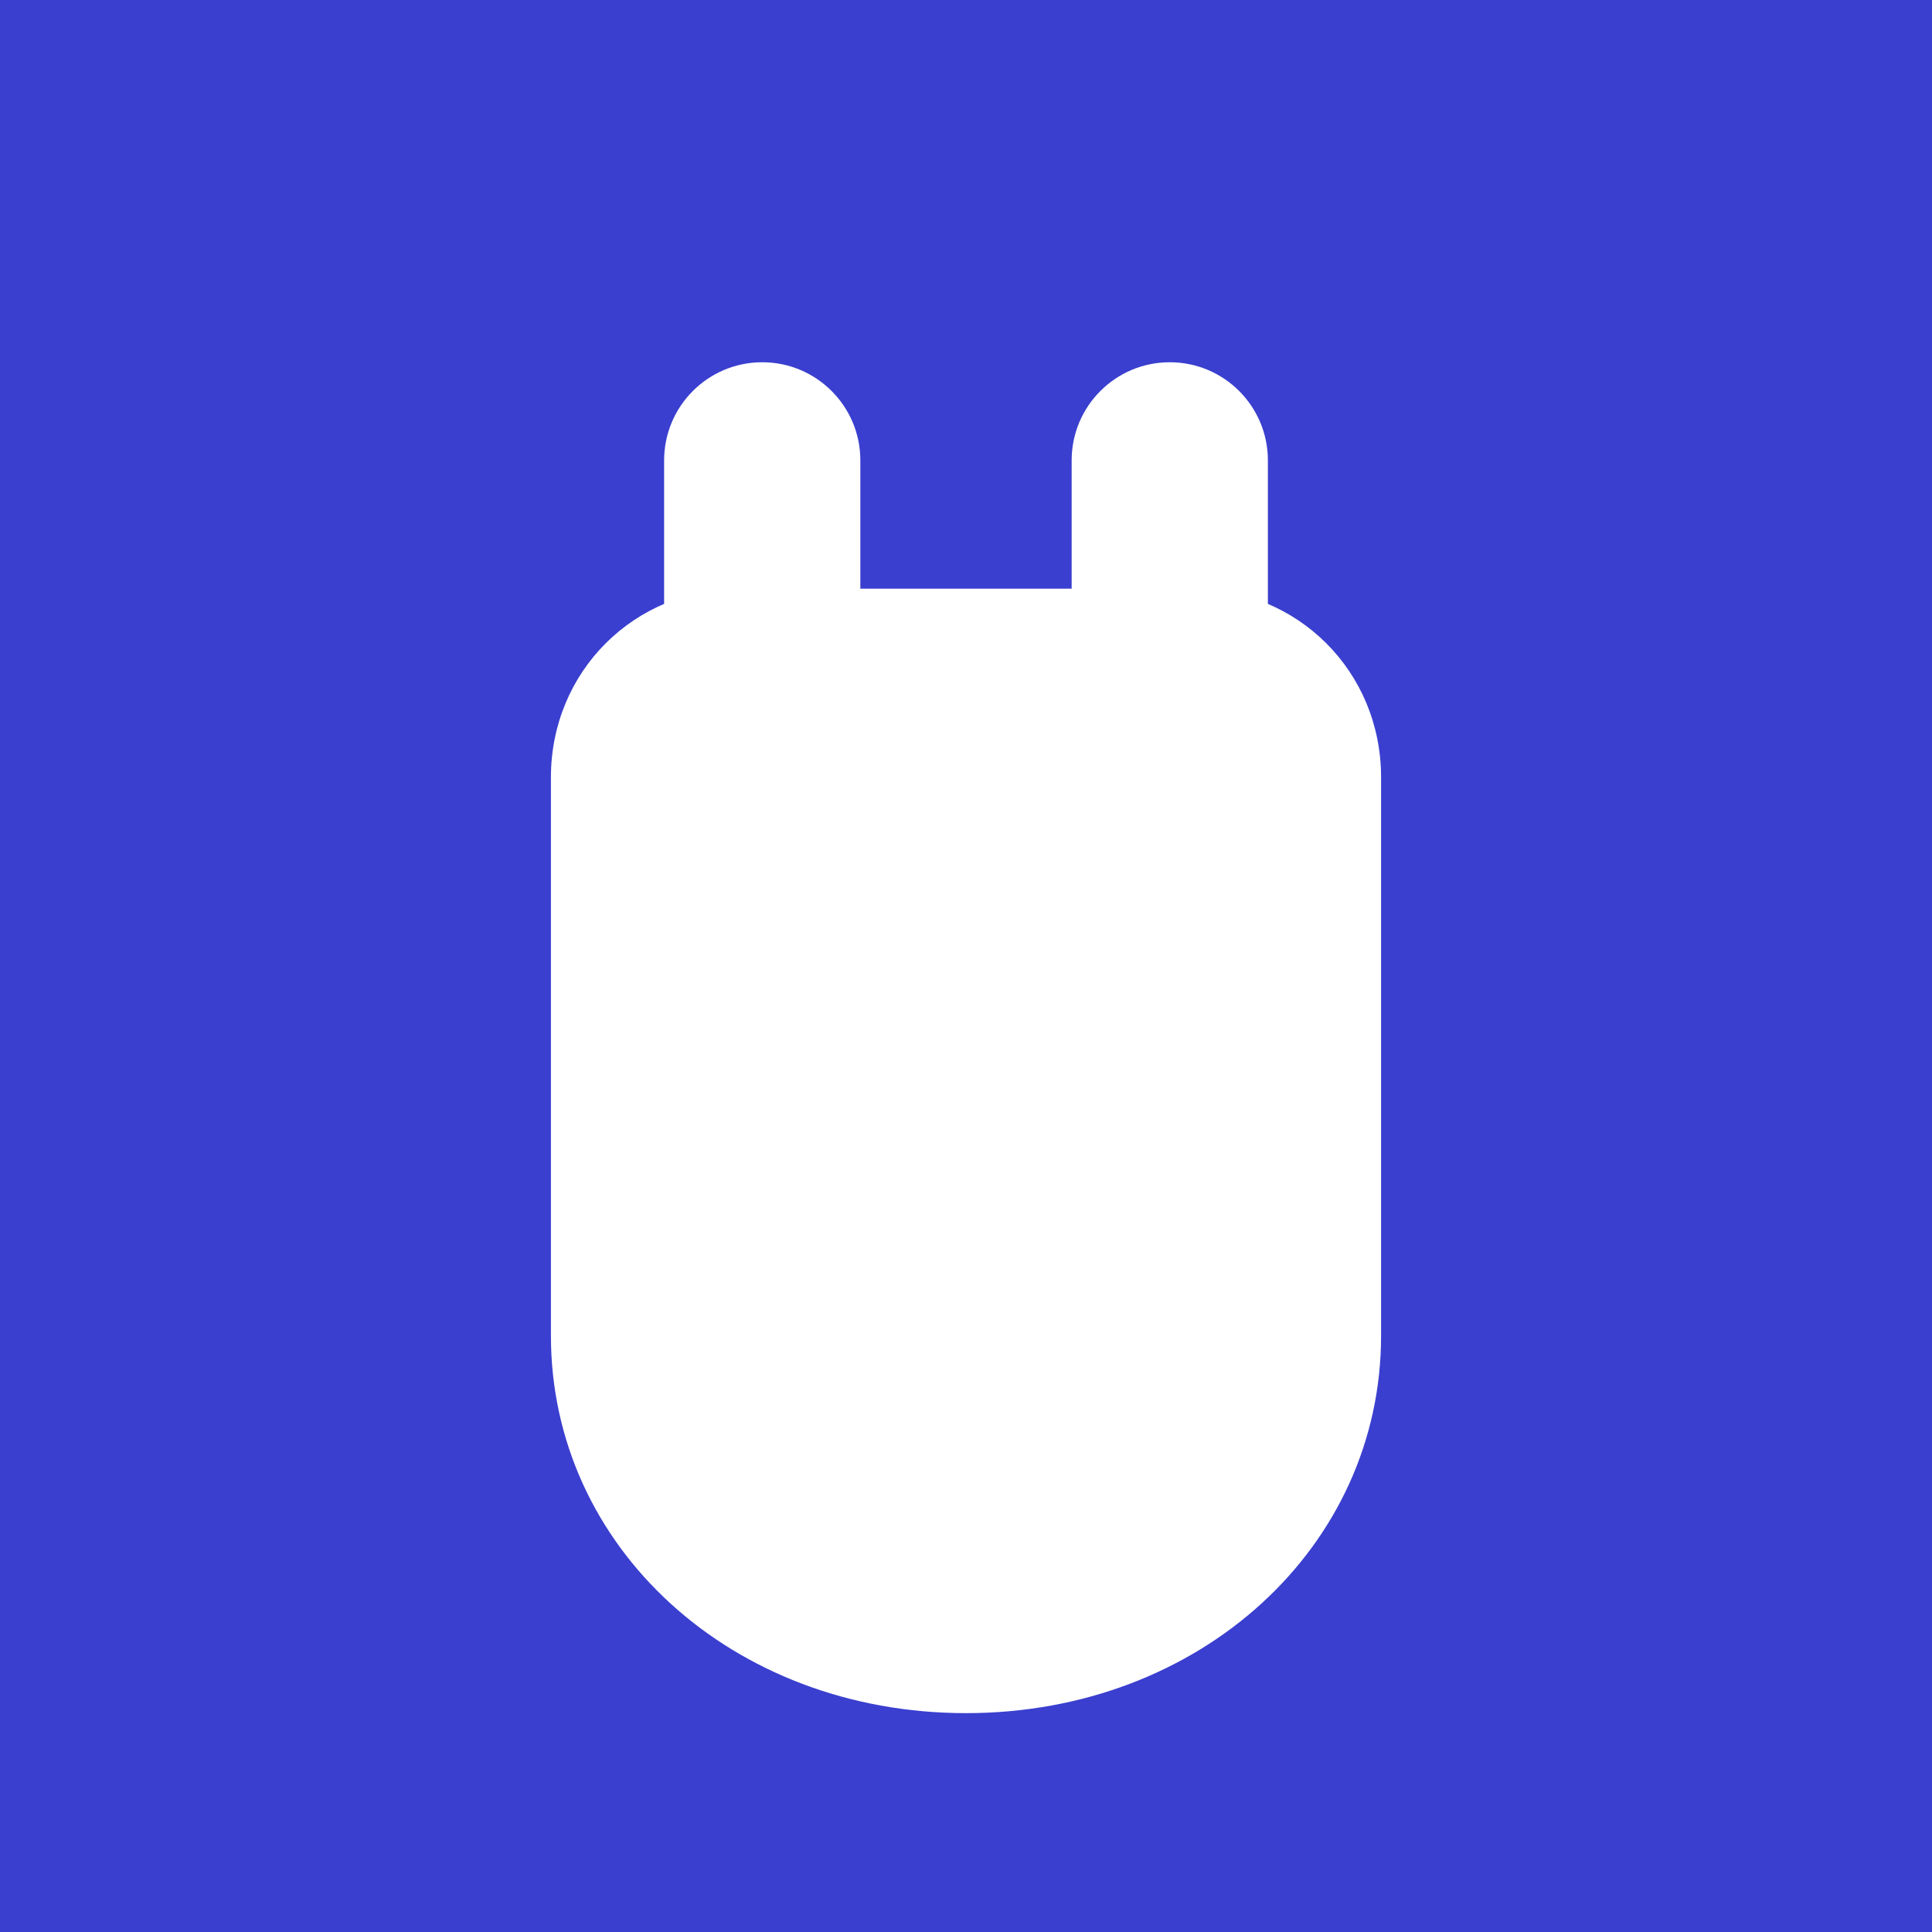
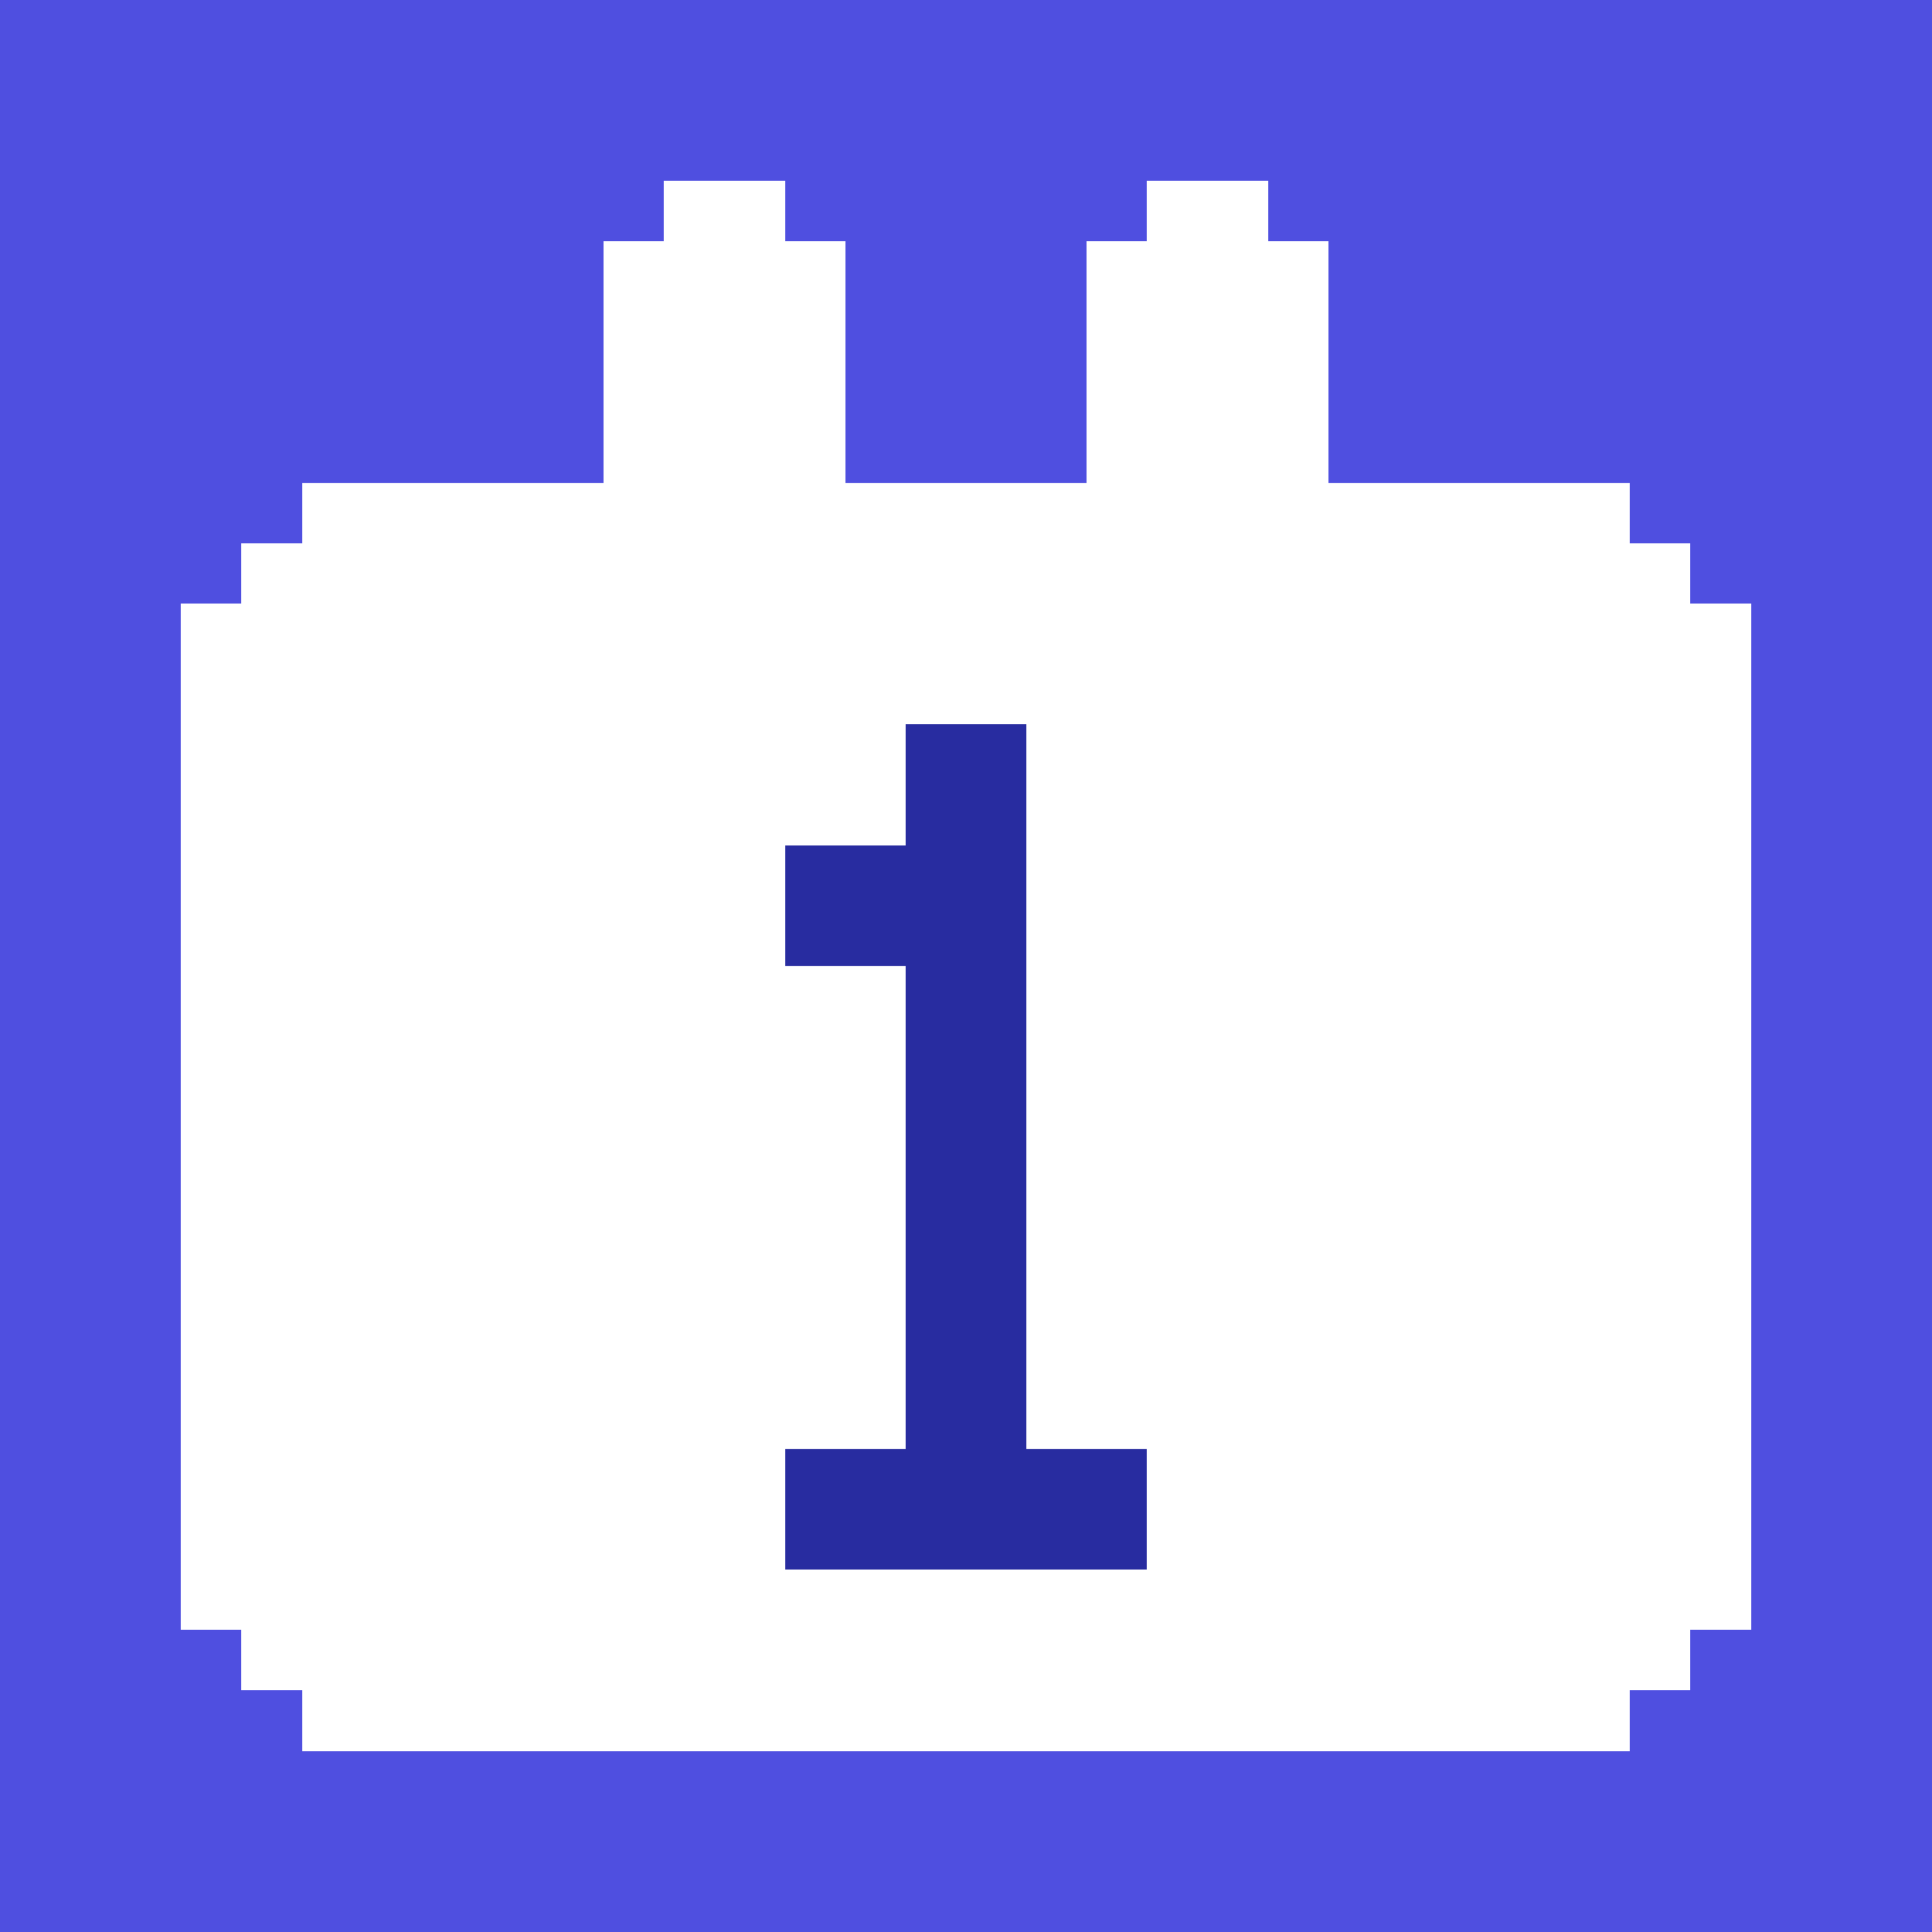
- <svg xmlns="http://www.w3.org/2000/svg" viewBox="0 0 512 512" width="512" height="512">
-   <rect width="512" height="512" fill="#3A3FCF" />
-   <rect x="176" y="96" width="52" height="118" rx="26" fill="#fff" />
-   <rect x="284" y="96" width="52" height="118" rx="26" fill="#fff" />
-   <path fill="#fff" d="M146 206c0-28 22-50 50-50h120c28 0 50 22 50 50v148c0 56-48 100-110 100h0c-62 0-110-44-110-100V206z" />
+ <svg xmlns="http://www.w3.org/2000/svg" viewBox="0 0 32 32" width="32" height="32" shape-rendering="crispEdges" role="img" aria-label="AA Plug">
+   <rect x="0" y="0" width="32" height="3" fill="#4F4FE0" />
+   <rect x="0" y="3" width="11" height="1" fill="#4F4FE0" />
+   <rect x="13" y="3" width="6" height="1" fill="#4F4FE0" />
+   <rect x="21" y="3" width="11" height="1" fill="#4F4FE0" />
+   <rect x="0" y="4" width="10" height="4" fill="#4F4FE0" />
+   <rect x="14" y="4" width="4" height="4" fill="#4F4FE0" />
+   <rect x="22" y="4" width="10" height="4" fill="#4F4FE0" />
+   <rect x="0" y="8" width="5" height="1" fill="#4F4FE0" />
+   <rect x="27" y="8" width="5" height="1" fill="#4F4FE0" />
+   <rect x="0" y="9" width="4" height="1" fill="#4F4FE0" />
+   <rect x="28" y="9" width="4" height="1" fill="#4F4FE0" />
+   <rect x="0" y="10" width="3" height="22" fill="#4F4FE0" />
+   <rect x="29" y="10" width="3" height="22" fill="#4F4FE0" />
+   <rect x="3" y="27" width="1" height="5" fill="#4F4FE0" />
+   <rect x="28" y="27" width="1" height="5" fill="#4F4FE0" />
+   <rect x="4" y="28" width="1" height="4" fill="#4F4FE0" />
+   <rect x="27" y="28" width="1" height="4" fill="#4F4FE0" />
+   <rect x="5" y="29" width="22" height="3" fill="#4F4FE0" />
+   <rect x="11" y="3" width="2" height="26" fill="#FFFFFF" />
+   <rect x="19" y="3" width="2" height="26" fill="#FFFFFF" />
+   <rect x="10" y="4" width="1" height="25" fill="#FFFFFF" />
+   <rect x="13" y="4" width="1" height="10" fill="#FFFFFF" />
+   <rect x="18" y="4" width="1" height="20" fill="#FFFFFF" />
+   <rect x="21" y="4" width="1" height="25" fill="#FFFFFF" />
+   <rect x="5" y="8" width="5" height="21" fill="#FFFFFF" />
+   <rect x="14" y="8" width="4" height="4" fill="#FFFFFF" />
+   <rect x="22" y="8" width="5" height="21" fill="#FFFFFF" />
+   <rect x="4" y="9" width="1" height="19" fill="#FFFFFF" />
+   <rect x="27" y="9" width="1" height="19" fill="#FFFFFF" />
+   <rect x="3" y="10" width="1" height="17" fill="#FFFFFF" />
+   <rect x="28" y="10" width="1" height="17" fill="#FFFFFF" />
+   <rect x="14" y="12" width="1" height="2" fill="#FFFFFF" />
+   <rect x="17" y="12" width="1" height="12" fill="#FFFFFF" />
+   <rect x="13" y="16" width="2" height="8" fill="#FFFFFF" />
+   <rect x="13" y="26" width="6" height="3" fill="#FFFFFF" />
+   <rect x="15" y="12" width="2" height="14" fill="#282CA0" />
+   <rect x="13" y="14" width="2" height="2" fill="#282CA0" />
+   <rect x="13" y="24" width="2" height="2" fill="#282CA0" />
+   <rect x="17" y="24" width="2" height="2" fill="#282CA0" />
</svg>
